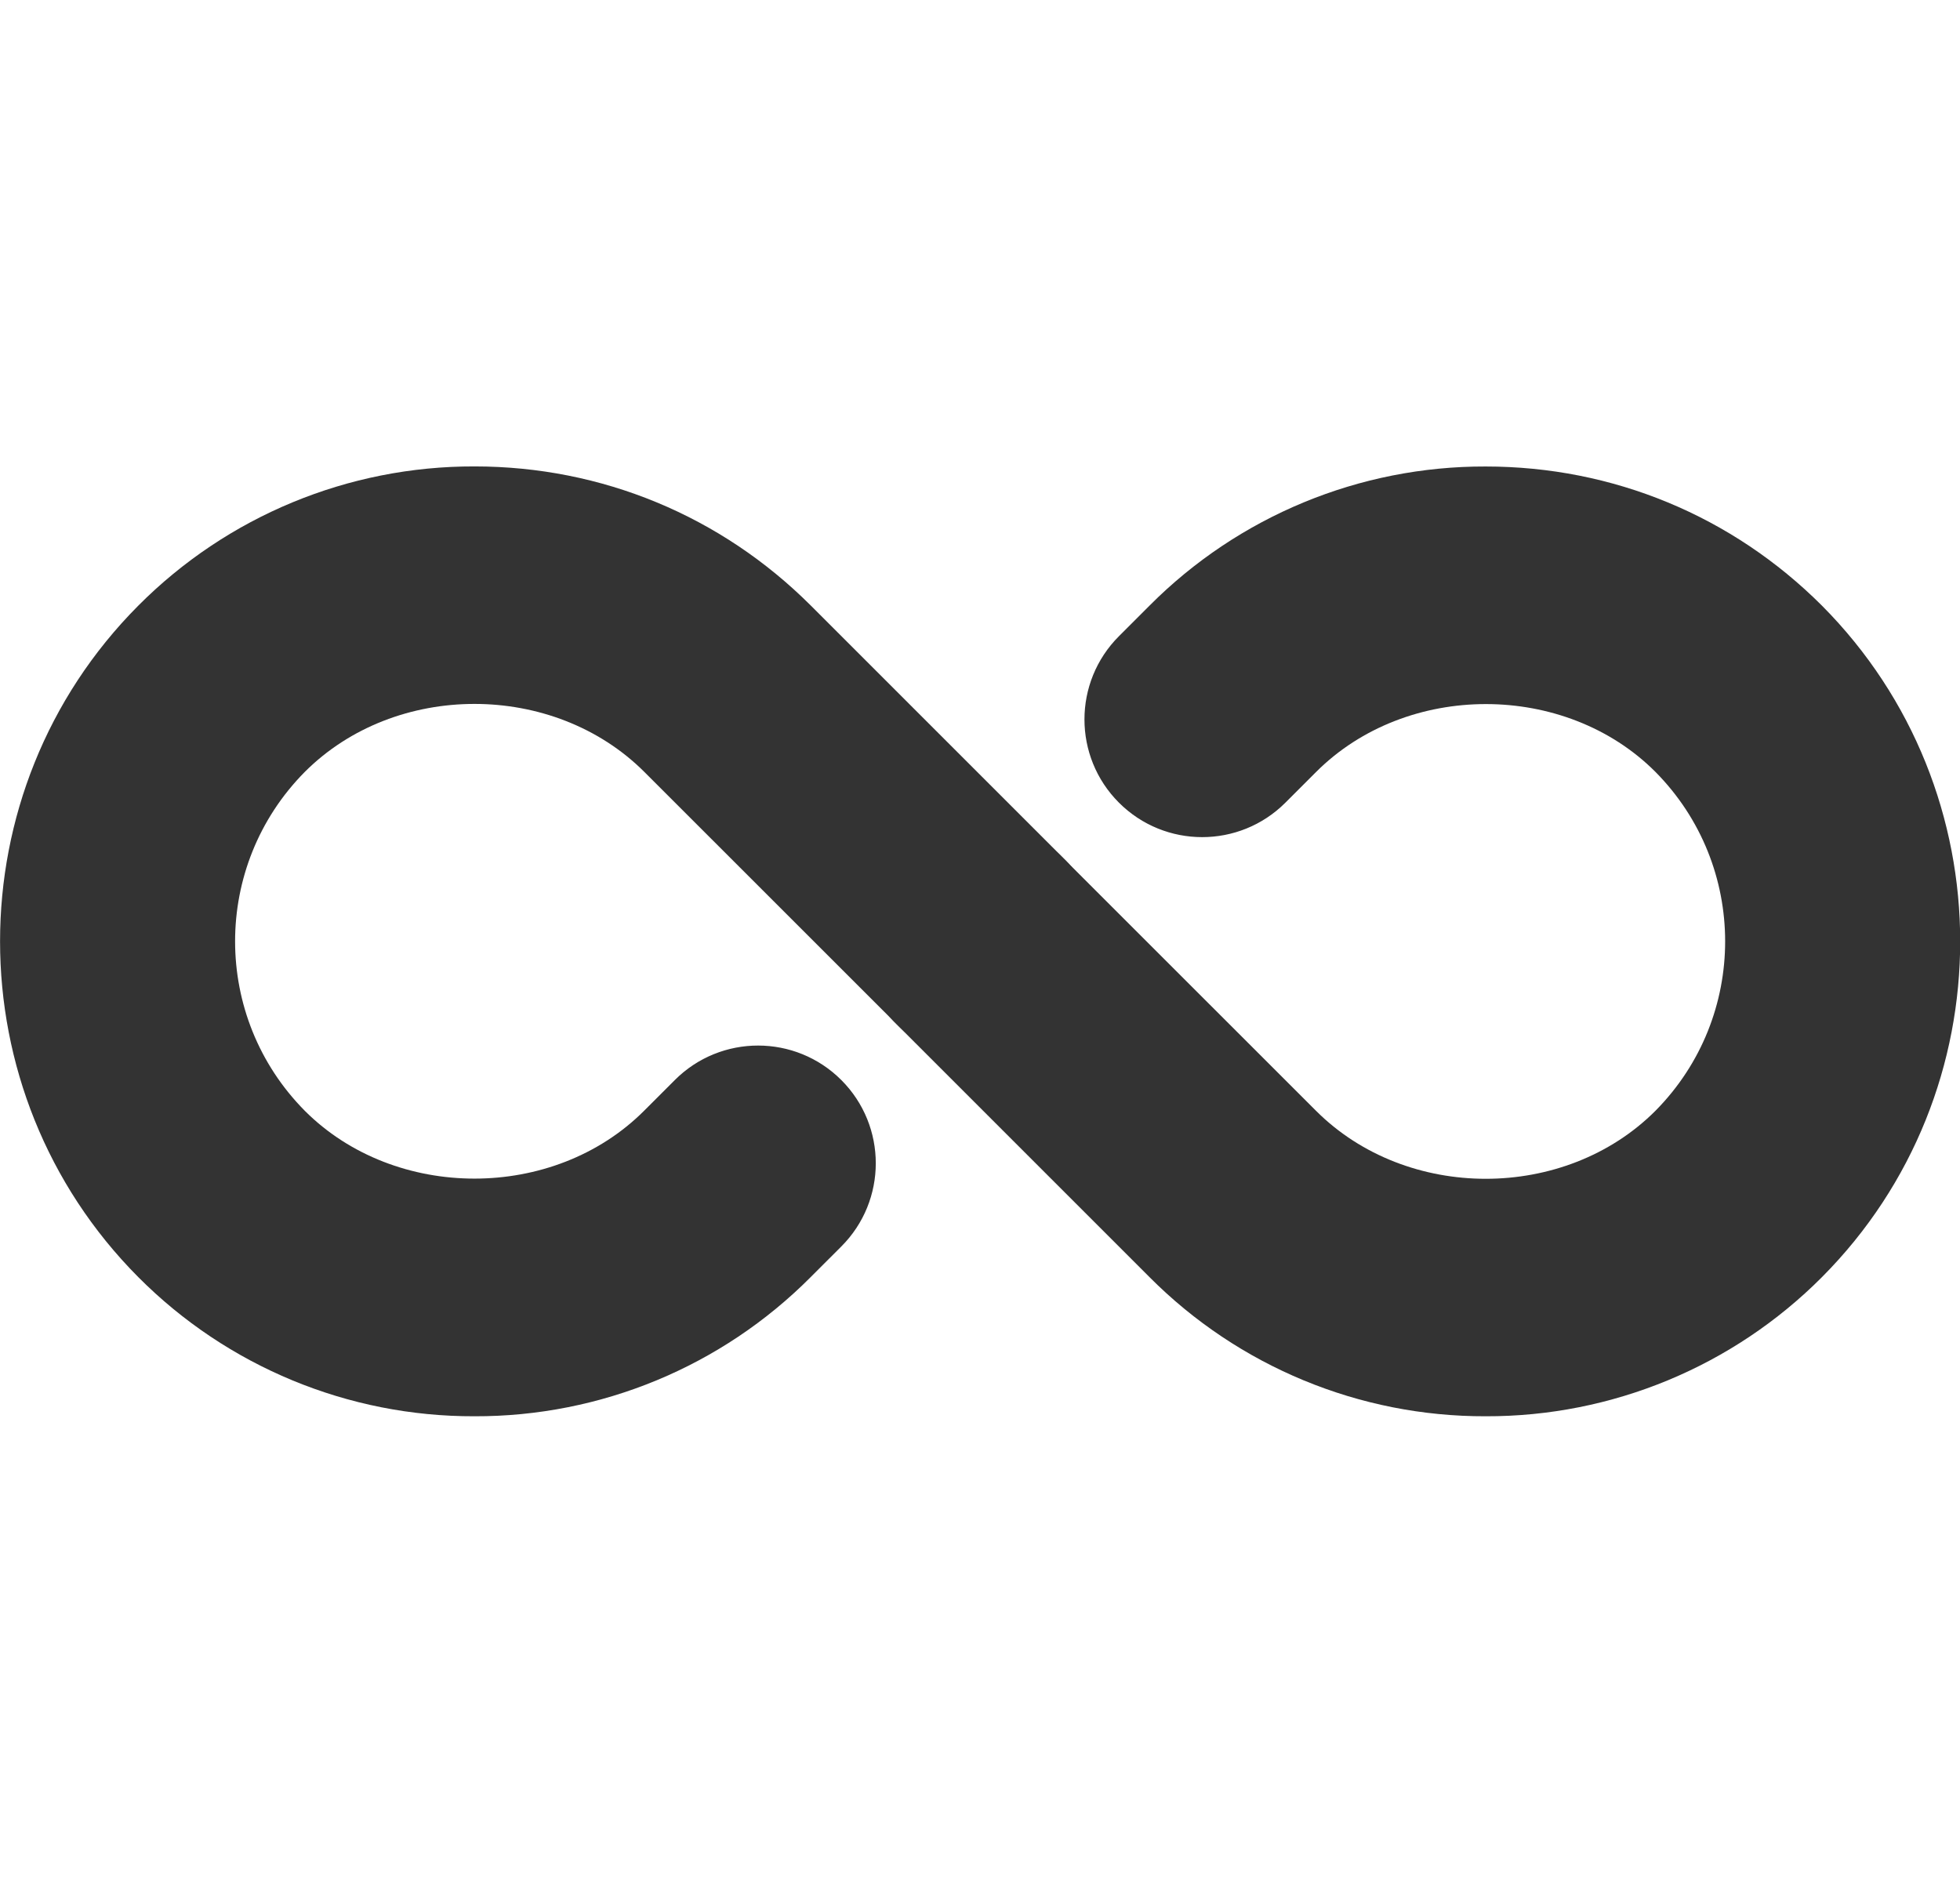
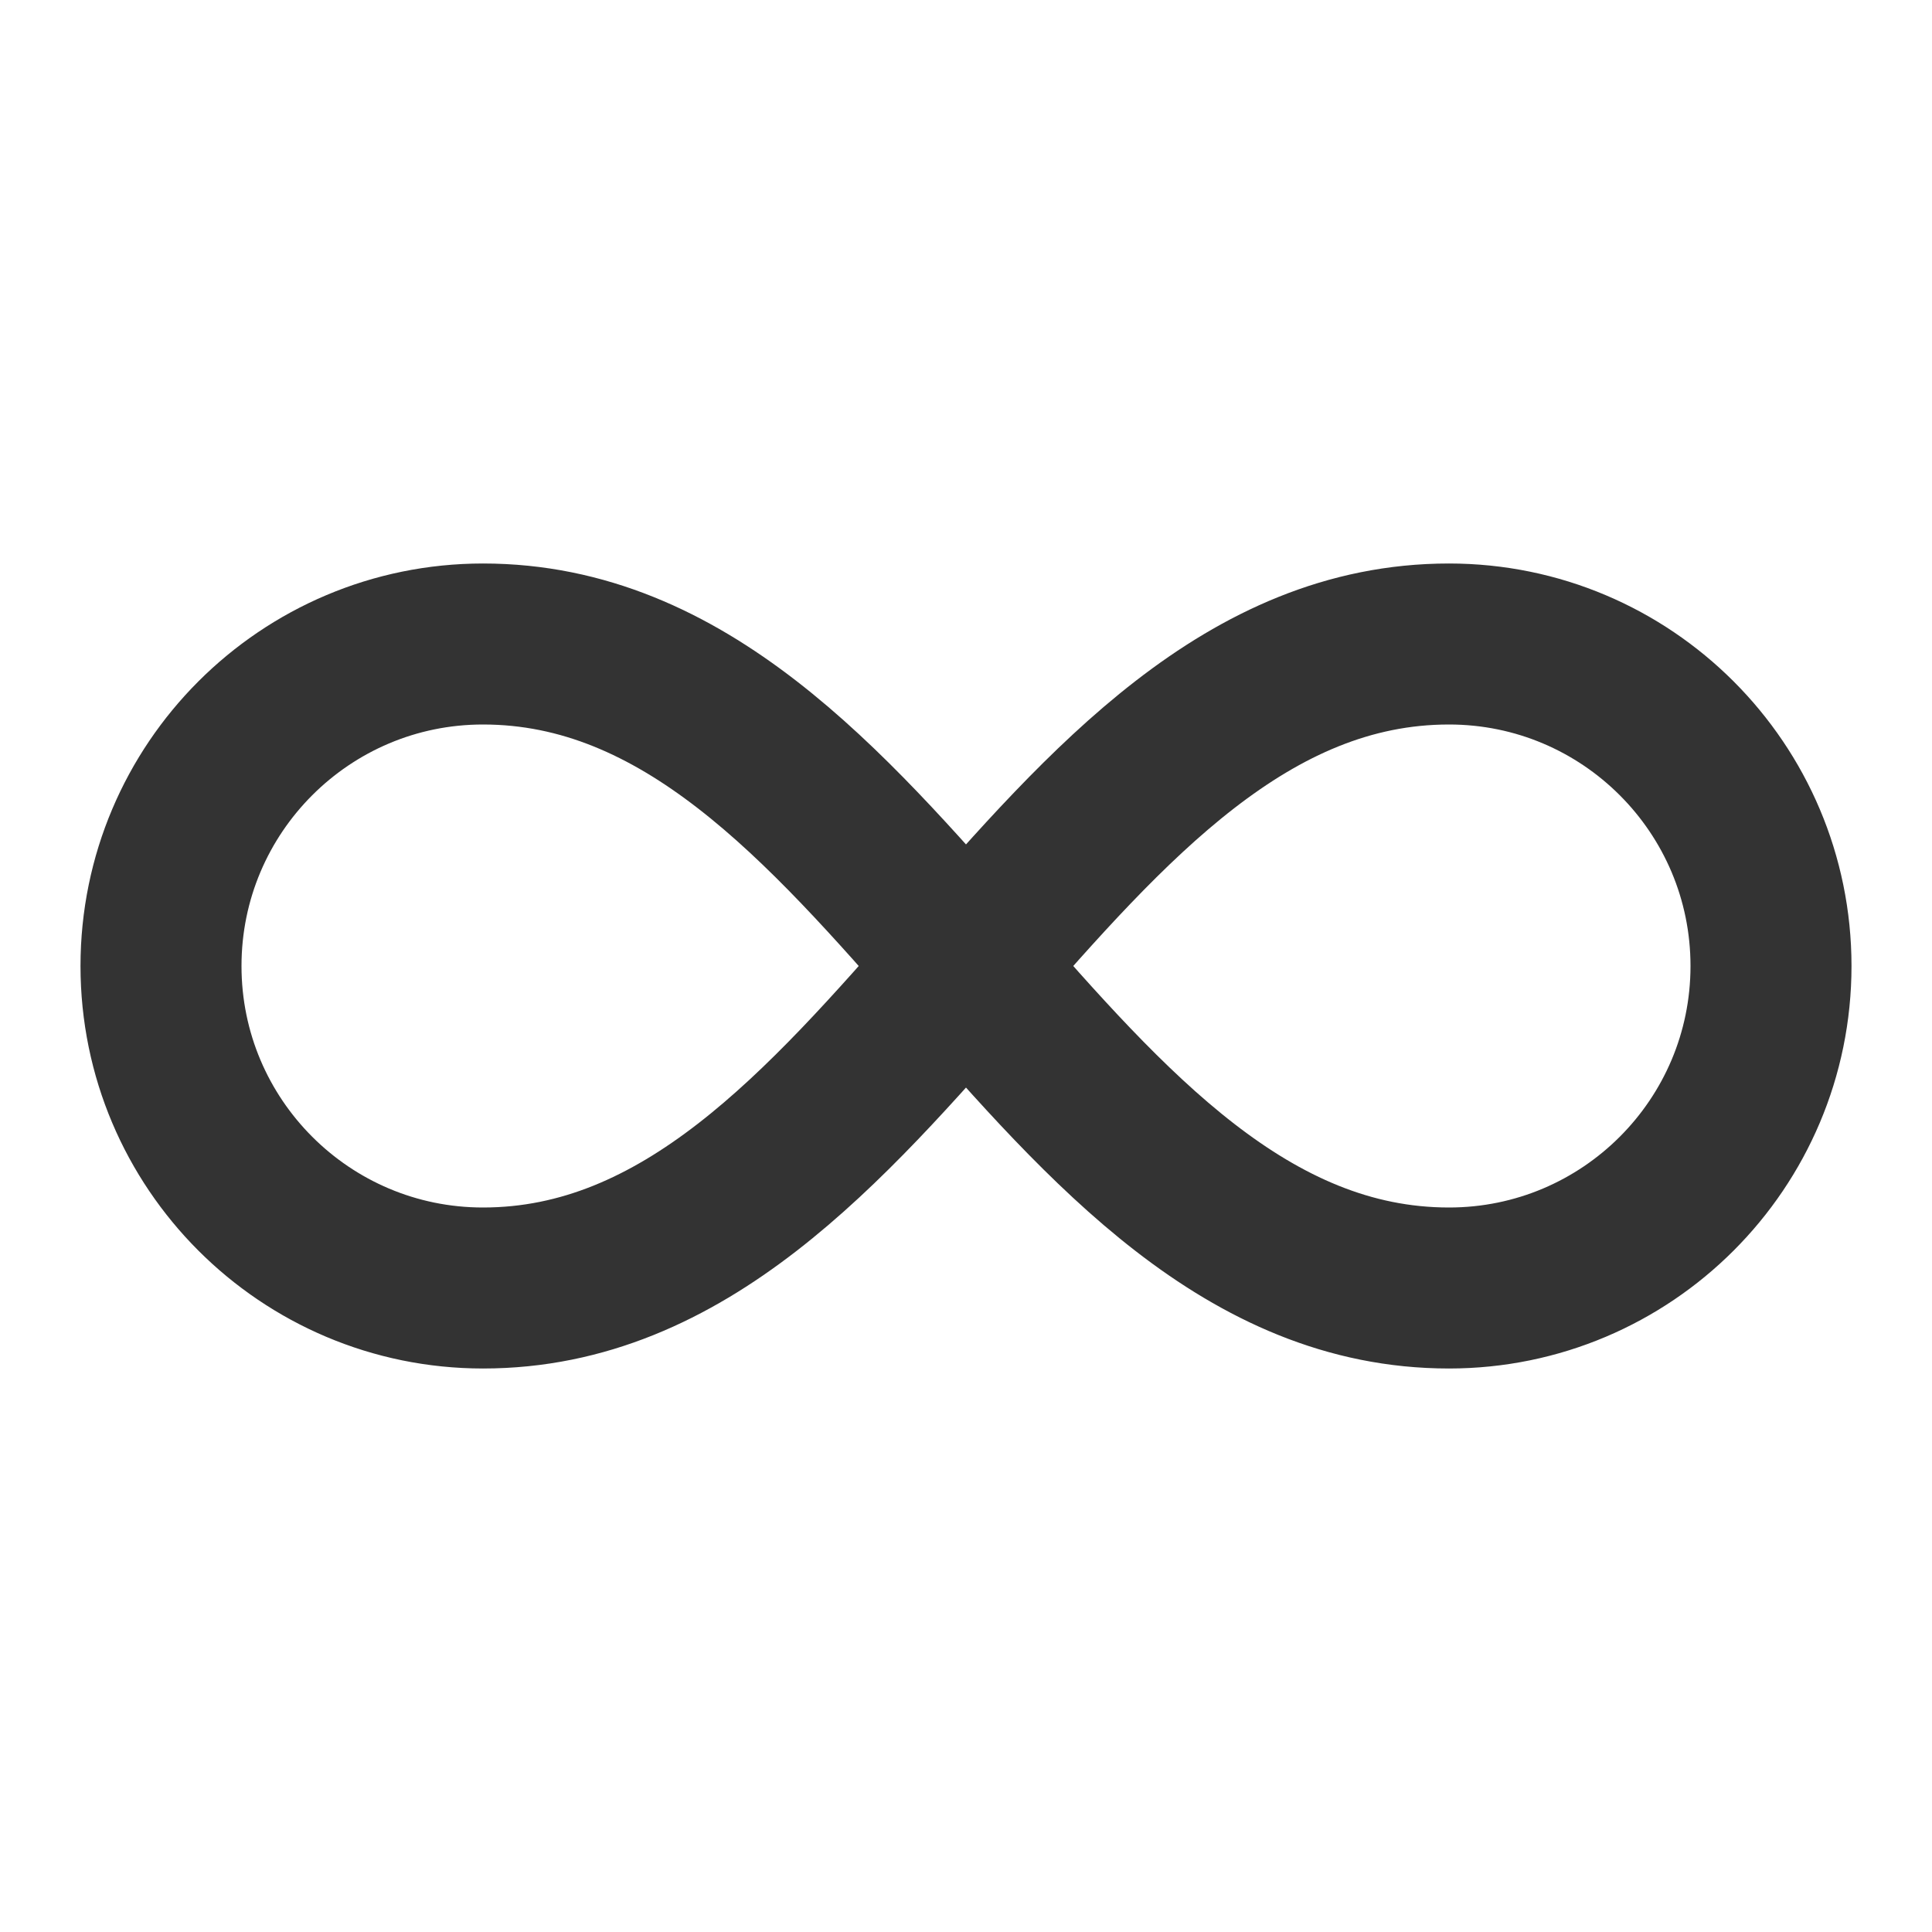
- <svg xmlns="http://www.w3.org/2000/svg" t="1778850082771" class="icon" viewBox="0 0 1066 1024" version="1.1" p-id="5631" width="208.203" height="200">
-   <path d="M258.08 770.347a256.853 256.853 0 0 1-182.869-75.691C-25.013 593.92-25.013 430.165 75.125 329.515a256.981 256.981 0 0 1 182.997-75.819c69.077 0 134.016 26.88 182.869 75.691l137.387 137.387a64 64 0 1 1-90.496 90.496l-137.387-137.344c-49.408-49.408-135.509-49.365-184.747-0.043a130.987 130.987 0 0 0 0.085 184.363c49.024 49.024 135.253 49.237 184.533-0.128l16.683-16.683a64 64 0 0 1 90.496 90.581l-16.64 16.64a256.853 256.853 0 0 1-182.827 75.691z" fill="#333333" p-id="5632" />
-   <path d="M808.053 770.347a257.024 257.024 0 0 1-182.869-75.691l-137.387-137.387a64 64 0 1 1 90.496-90.496l137.387 137.344c49.365 49.451 135.467 49.365 184.704 0.043a130.987 130.987 0 0 0-0.085-184.363c-49.024-49.067-135.253-49.195-184.533 0.128l-16.683 16.683a64 64 0 0 1-90.496-90.581l16.64-16.64a256.853 256.853 0 0 1 182.827-75.648c69.12 0 134.059 26.88 182.869 75.691 100.224 100.736 100.224 264.491 0.085 365.141a257.109 257.109 0 0 1-182.955 75.776z" fill="#333333" p-id="5633" />
+ <svg xmlns="http://www.w3.org/2000/svg" width="24" height="24" viewBox="0 0 24 24" fill="none" stroke="#333333" stroke-width="2" stroke-linecap="round" stroke-linejoin="round">
+   <path d="M6 16c5 0 7-8 12-8a4 4 0 0 1 0 8c-5 0-7-8-12-8a4 4 0 1 0 0 8" />
</svg>
